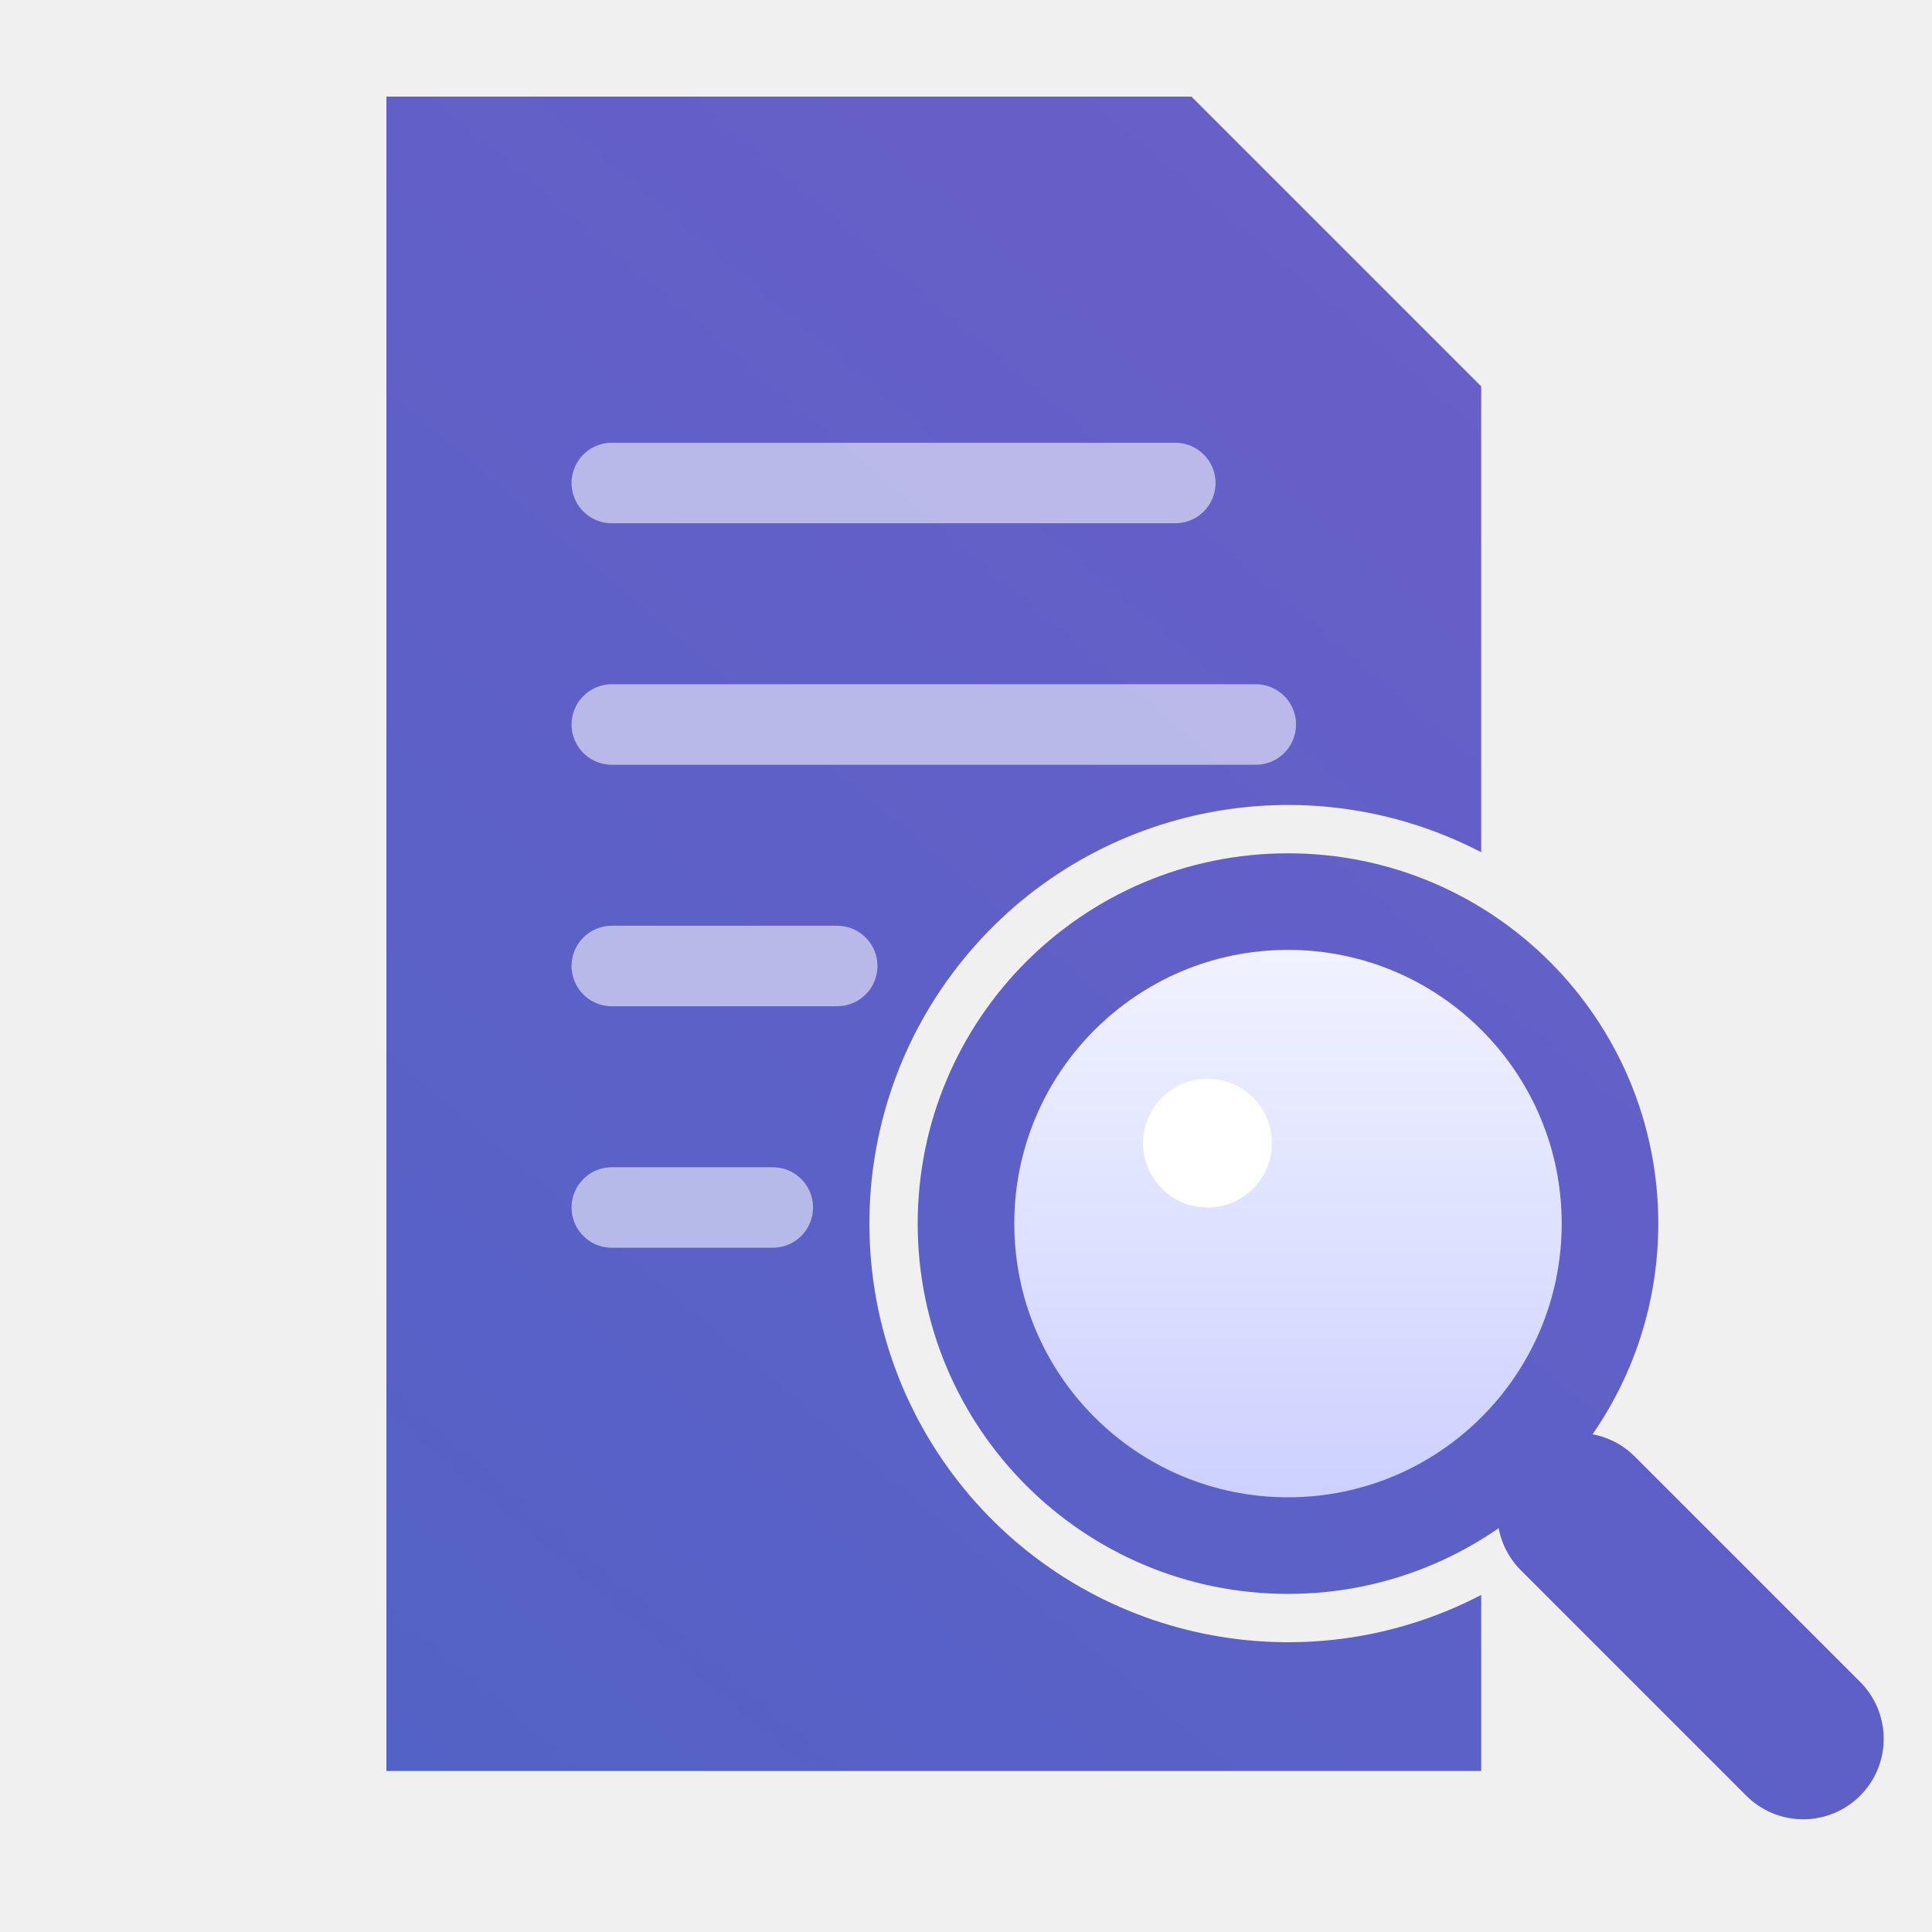
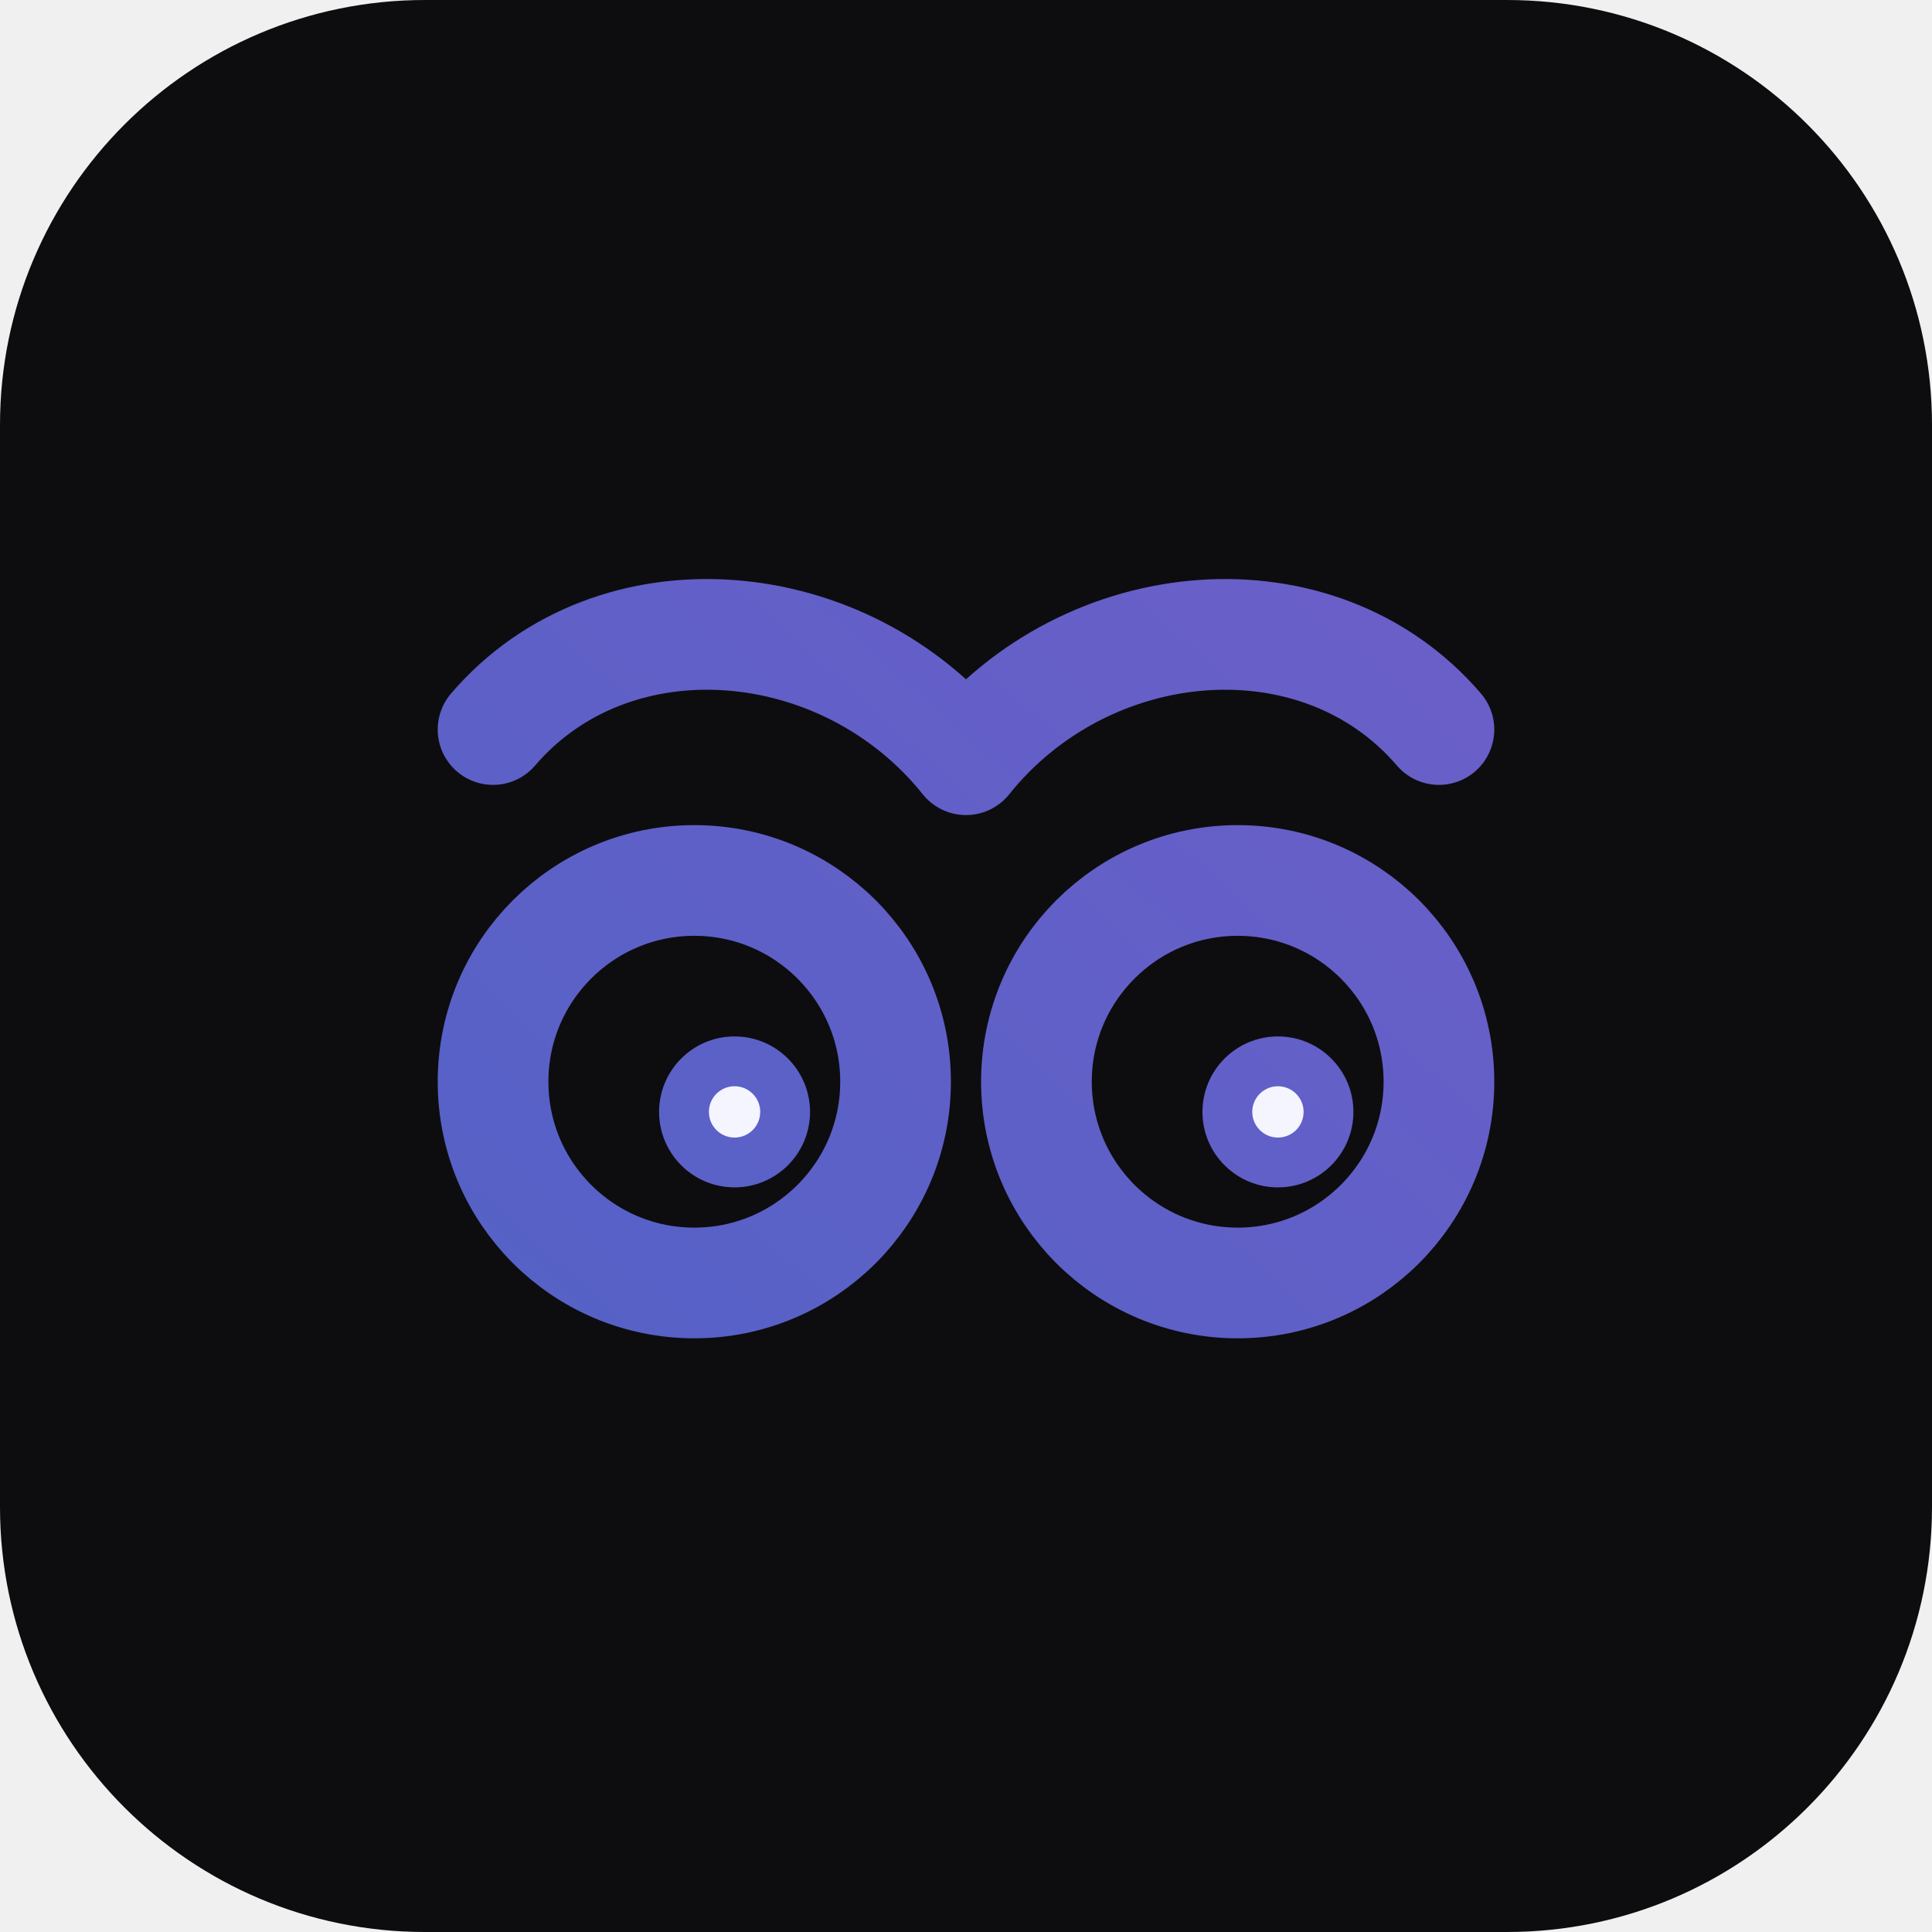
- <svg xmlns="http://www.w3.org/2000/svg" viewBox="80 80 240 240">
-   <defs>
-     <linearGradient id="g" gradientUnits="userSpaceOnUse" x1="128" y1="300" x2="304" y2="92">
-       <stop offset="0%" stop-color="#5362c6" />
-       <stop offset="100%" stop-color="#6d5ec9" />
-     </linearGradient>
-     <linearGradient id="c" x1="50%" y1="100%" x2="50%" y2="0%">
-       <stop offset="0%" stop-color="#c9ceff" />
-       <stop offset="100%" stop-color="#f4f5ff" />
-     </linearGradient>
-   </defs>
-   <path d="M128 92 H228 L264 128 V185.87 A52 52 0 1 0 264 278.13 V300 H128 Z" fill="url(#g)" />
-   <path d="M156 140 H226 M156 170 H236 M156 200 H184 M156 230 H176" stroke="#f4f5ff" stroke-opacity=".6" stroke-width="10" stroke-linecap="round" />
-   <path d="M276 268 L304 296" stroke="url(#g)" stroke-width="20" stroke-linecap="round" />
-   <circle cx="240" cy="232" r="40" stroke="url(#g)" stroke-width="12" fill="url(#c)" />
-   <circle cx="230" cy="222" r="8" fill="#fff" />
+ <svg xmlns="http://www.w3.org/2000/svg" viewBox="0 0 100 100">
+   <rect rx="22" width="100" height="100" fill="#0d0d10" />
+   <svg x="15" y="15" width="70" height="70" viewBox="65.6 65.6 268.8 268.8" fill="none">
+     <defs>
+       <linearGradient id="ymm-gradient-_R_0_" gradientUnits="userSpaceOnUse" x1="110" y1="300" x2="290" y2="100">
+         <stop offset="0%" stop-color="#5362c6" />
+         <stop offset="100%" stop-color="#6d5ec9" />
+       </linearGradient>
+       <radialGradient id="ymm-glow-_R_0_" cx="50%" cy="50%" r="50%">
+         <stop offset="0%" stop-color="#6d5ec9" stop-opacity="0.18" />
+         <stop offset="100%" stop-color="#6d5ec9" stop-opacity="0" />
+       </radialGradient>
+     </defs>
+     <g>
+       <circle cx="200" cy="40" r="9" fill="url(#ymm-gradient-_R_0_)" />
+     </g>
+     <path d="M106 153 C130 125 176 129 200 159 C224 129 270 125 294 153" stroke="url(#ymm-gradient-_R_0_)" stroke-width="22" stroke-linecap="round" stroke-linejoin="round" />
+     <circle cx="146" cy="223" r="40" stroke="url(#ymm-gradient-_R_0_)" stroke-width="22" />
+     <circle cx="254" cy="223" r="40" stroke="url(#ymm-gradient-_R_0_)" stroke-width="22" />
+     <g>
+       <g>
+         <circle cx="154" cy="229" r="15" fill="url(#ymm-gradient-_R_0_)" />
+         <circle cx="154" cy="229" r="5.1" fill="#f4f5ff" />
+       </g>
+       <g>
+         <circle cx="262" cy="229" r="15" fill="url(#ymm-gradient-_R_0_)" />
+         <circle cx="262" cy="229" r="5.1" fill="#f4f5ff" />
+       </g>
+     </g>
+   </svg>
</svg>
